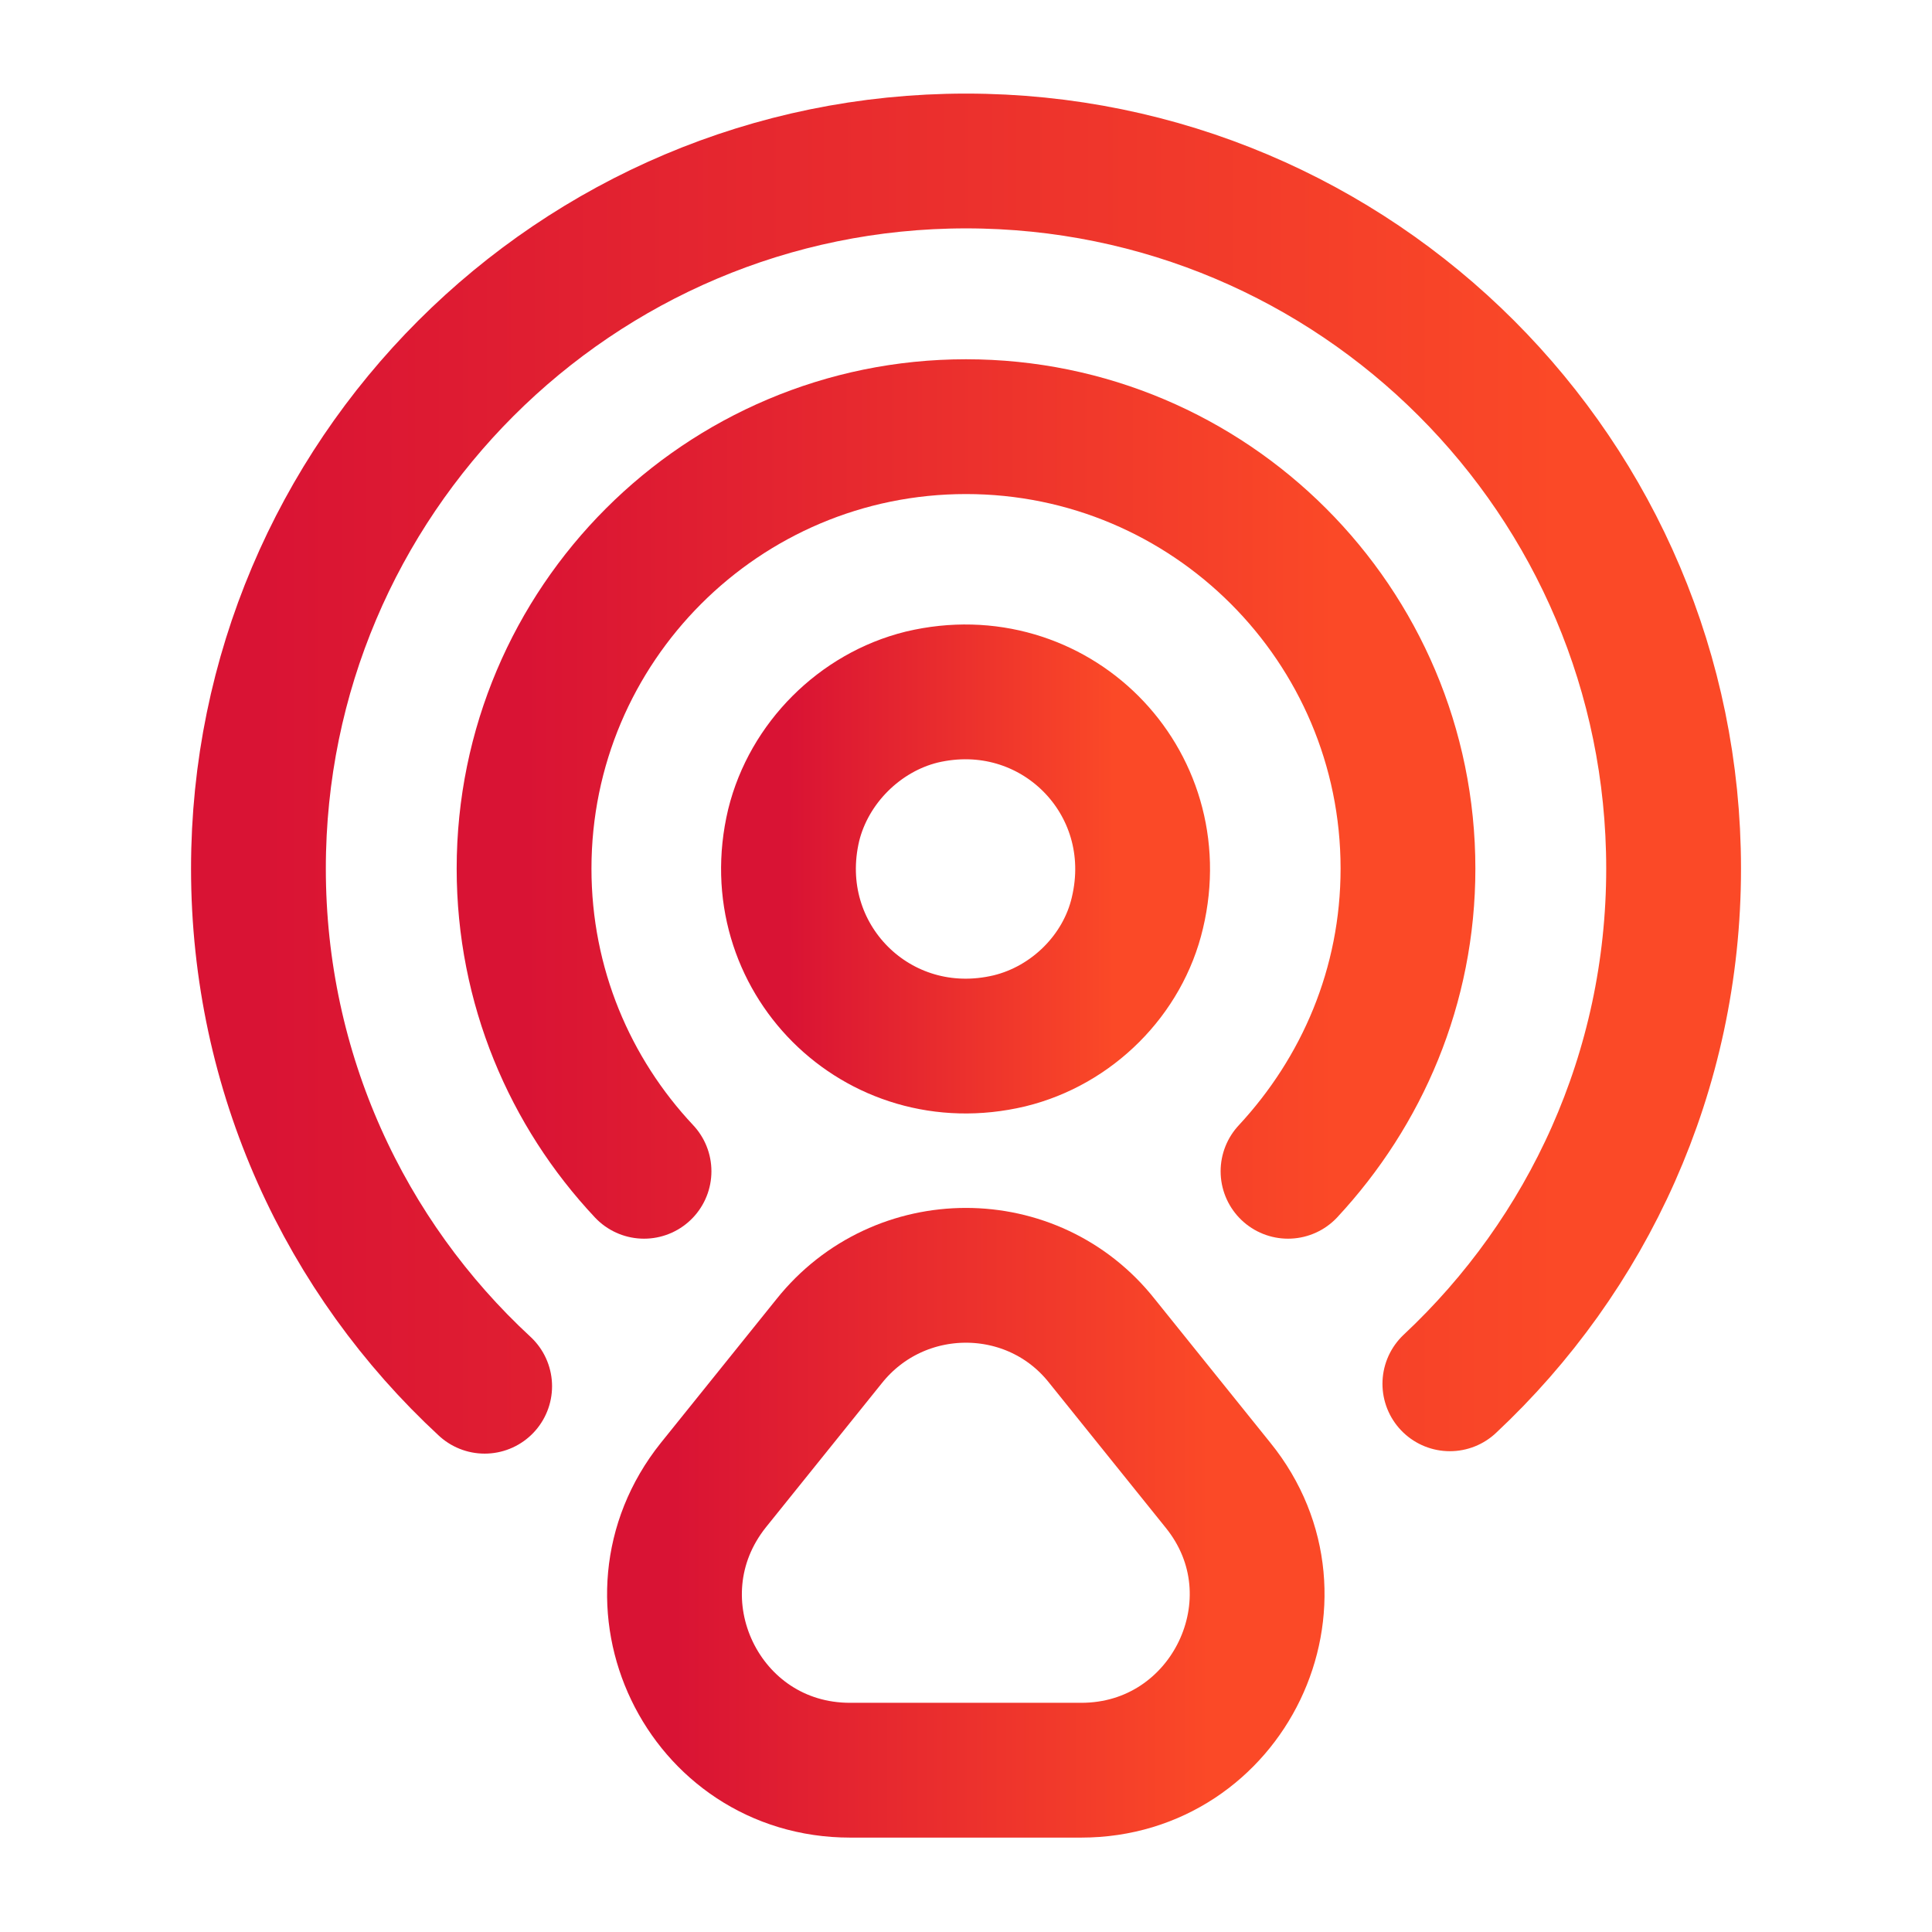
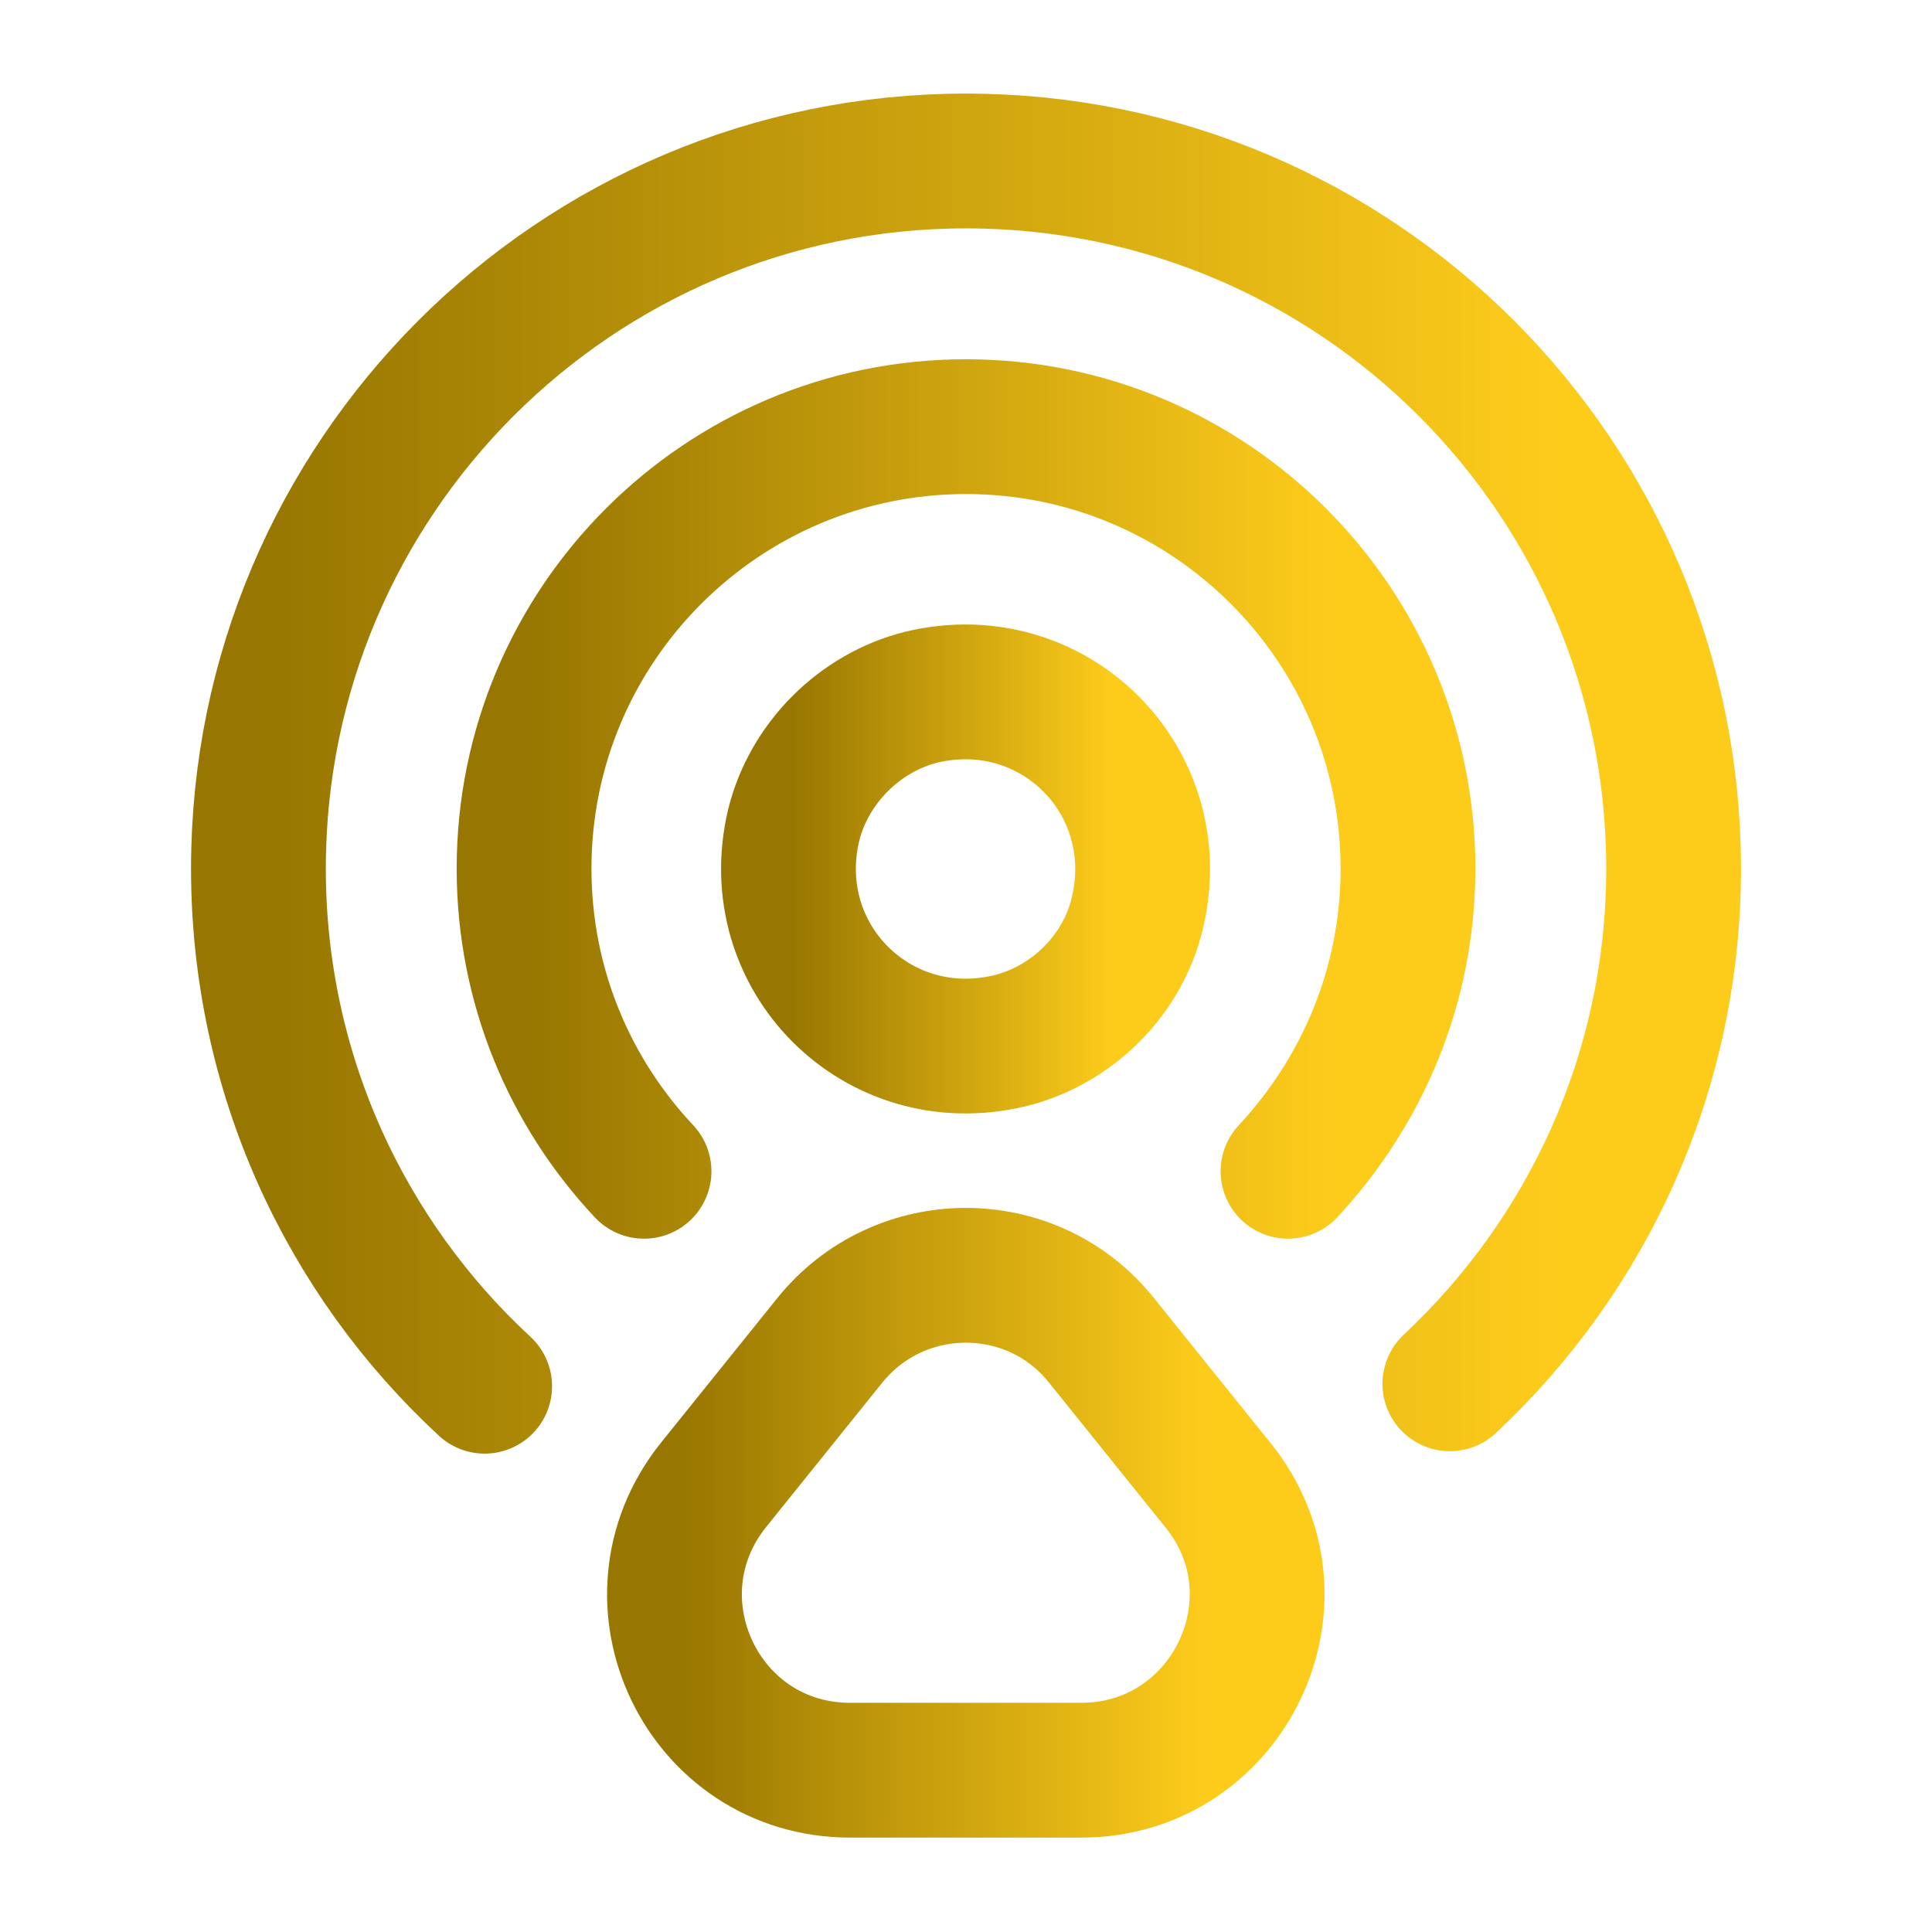
<svg xmlns="http://www.w3.org/2000/svg" width="43" height="43" viewBox="0 0 43 43" fill="none">
  <path d="M25.315 20.317C26.014 17.379 23.452 14.817 20.514 15.515C19.134 15.856 18.005 16.985 17.665 18.364C16.966 21.303 19.528 23.865 22.467 23.166C23.864 22.826 24.993 21.697 25.315 20.317Z" stroke="url(#paint0_linear_1213_1335)" stroke-width="3" stroke-linecap="round" stroke-linejoin="round" />
  <path d="M32.269 30.799C35.332 27.932 37.249 23.865 37.249 19.332C37.249 10.625 30.19 3.583 21.501 3.583C12.811 3.583 5.752 10.643 5.752 19.332C5.752 23.883 7.687 27.986 10.787 30.853" stroke="url(#paint1_linear_1213_1335)" stroke-width="3" stroke-linecap="round" stroke-linejoin="round" />
  <path d="M14.334 26.069C12.685 24.313 11.664 21.948 11.664 19.332C11.664 13.903 16.072 9.496 21.5 9.496C26.929 9.496 31.337 13.903 31.337 19.332C31.337 21.948 30.315 24.295 28.667 26.069" stroke="url(#paint2_linear_1213_1335)" stroke-width="3" stroke-linecap="round" stroke-linejoin="round" />
  <path d="M18.455 29.849L15.875 33.056C13.832 35.618 15.642 39.399 18.921 39.399H24.063C27.342 39.399 29.169 35.6 27.109 33.056L24.529 29.849C22.988 27.896 20.014 27.896 18.455 29.849Z" stroke="url(#paint3_linear_1213_1335)" stroke-width="3" stroke-linecap="round" stroke-linejoin="round" />
  <defs>
    <linearGradient id="paint0_linear_1213_1335" x1="17.549" y1="19.341" x2="24.785" y2="19.341" gradientUnits="userSpaceOnUse">
-       <stop stop-color="#D91334" />
-       <stop offset="1" stop-color="#FB4927" />
+       <stop stop-color="#977601" />
+       <stop offset="1" stop-color="#fdcc1b" />
    </linearGradient>
    <linearGradient id="paint1_linear_1213_1335" x1="5.752" y1="17.218" x2="34.665" y2="17.218" gradientUnits="userSpaceOnUse">
-       <stop stop-color="#D91334" />
-       <stop offset="1" stop-color="#FB4927" />
+       <stop stop-color="#977601" />
+       <stop offset="1" stop-color="#fdcc1b" />
    </linearGradient>
    <linearGradient id="paint2_linear_1213_1335" x1="11.664" y1="17.782" x2="29.722" y2="17.782" gradientUnits="userSpaceOnUse">
-       <stop stop-color="#D91334" />
-       <stop offset="1" stop-color="#FB4927" />
+       <stop stop-color="#977601" />
+       <stop offset="1" stop-color="#fdcc1b" />
    </linearGradient>
    <linearGradient id="paint3_linear_1213_1335" x1="15.012" y1="33.891" x2="26.916" y2="33.891" gradientUnits="userSpaceOnUse">
-       <stop stop-color="#D91334" />
-       <stop offset="1" stop-color="#FB4927" />
+       <stop stop-color="#977601" />
+       <stop offset="1" stop-color="#fdcc1b" />
    </linearGradient>
  </defs>
</svg>
